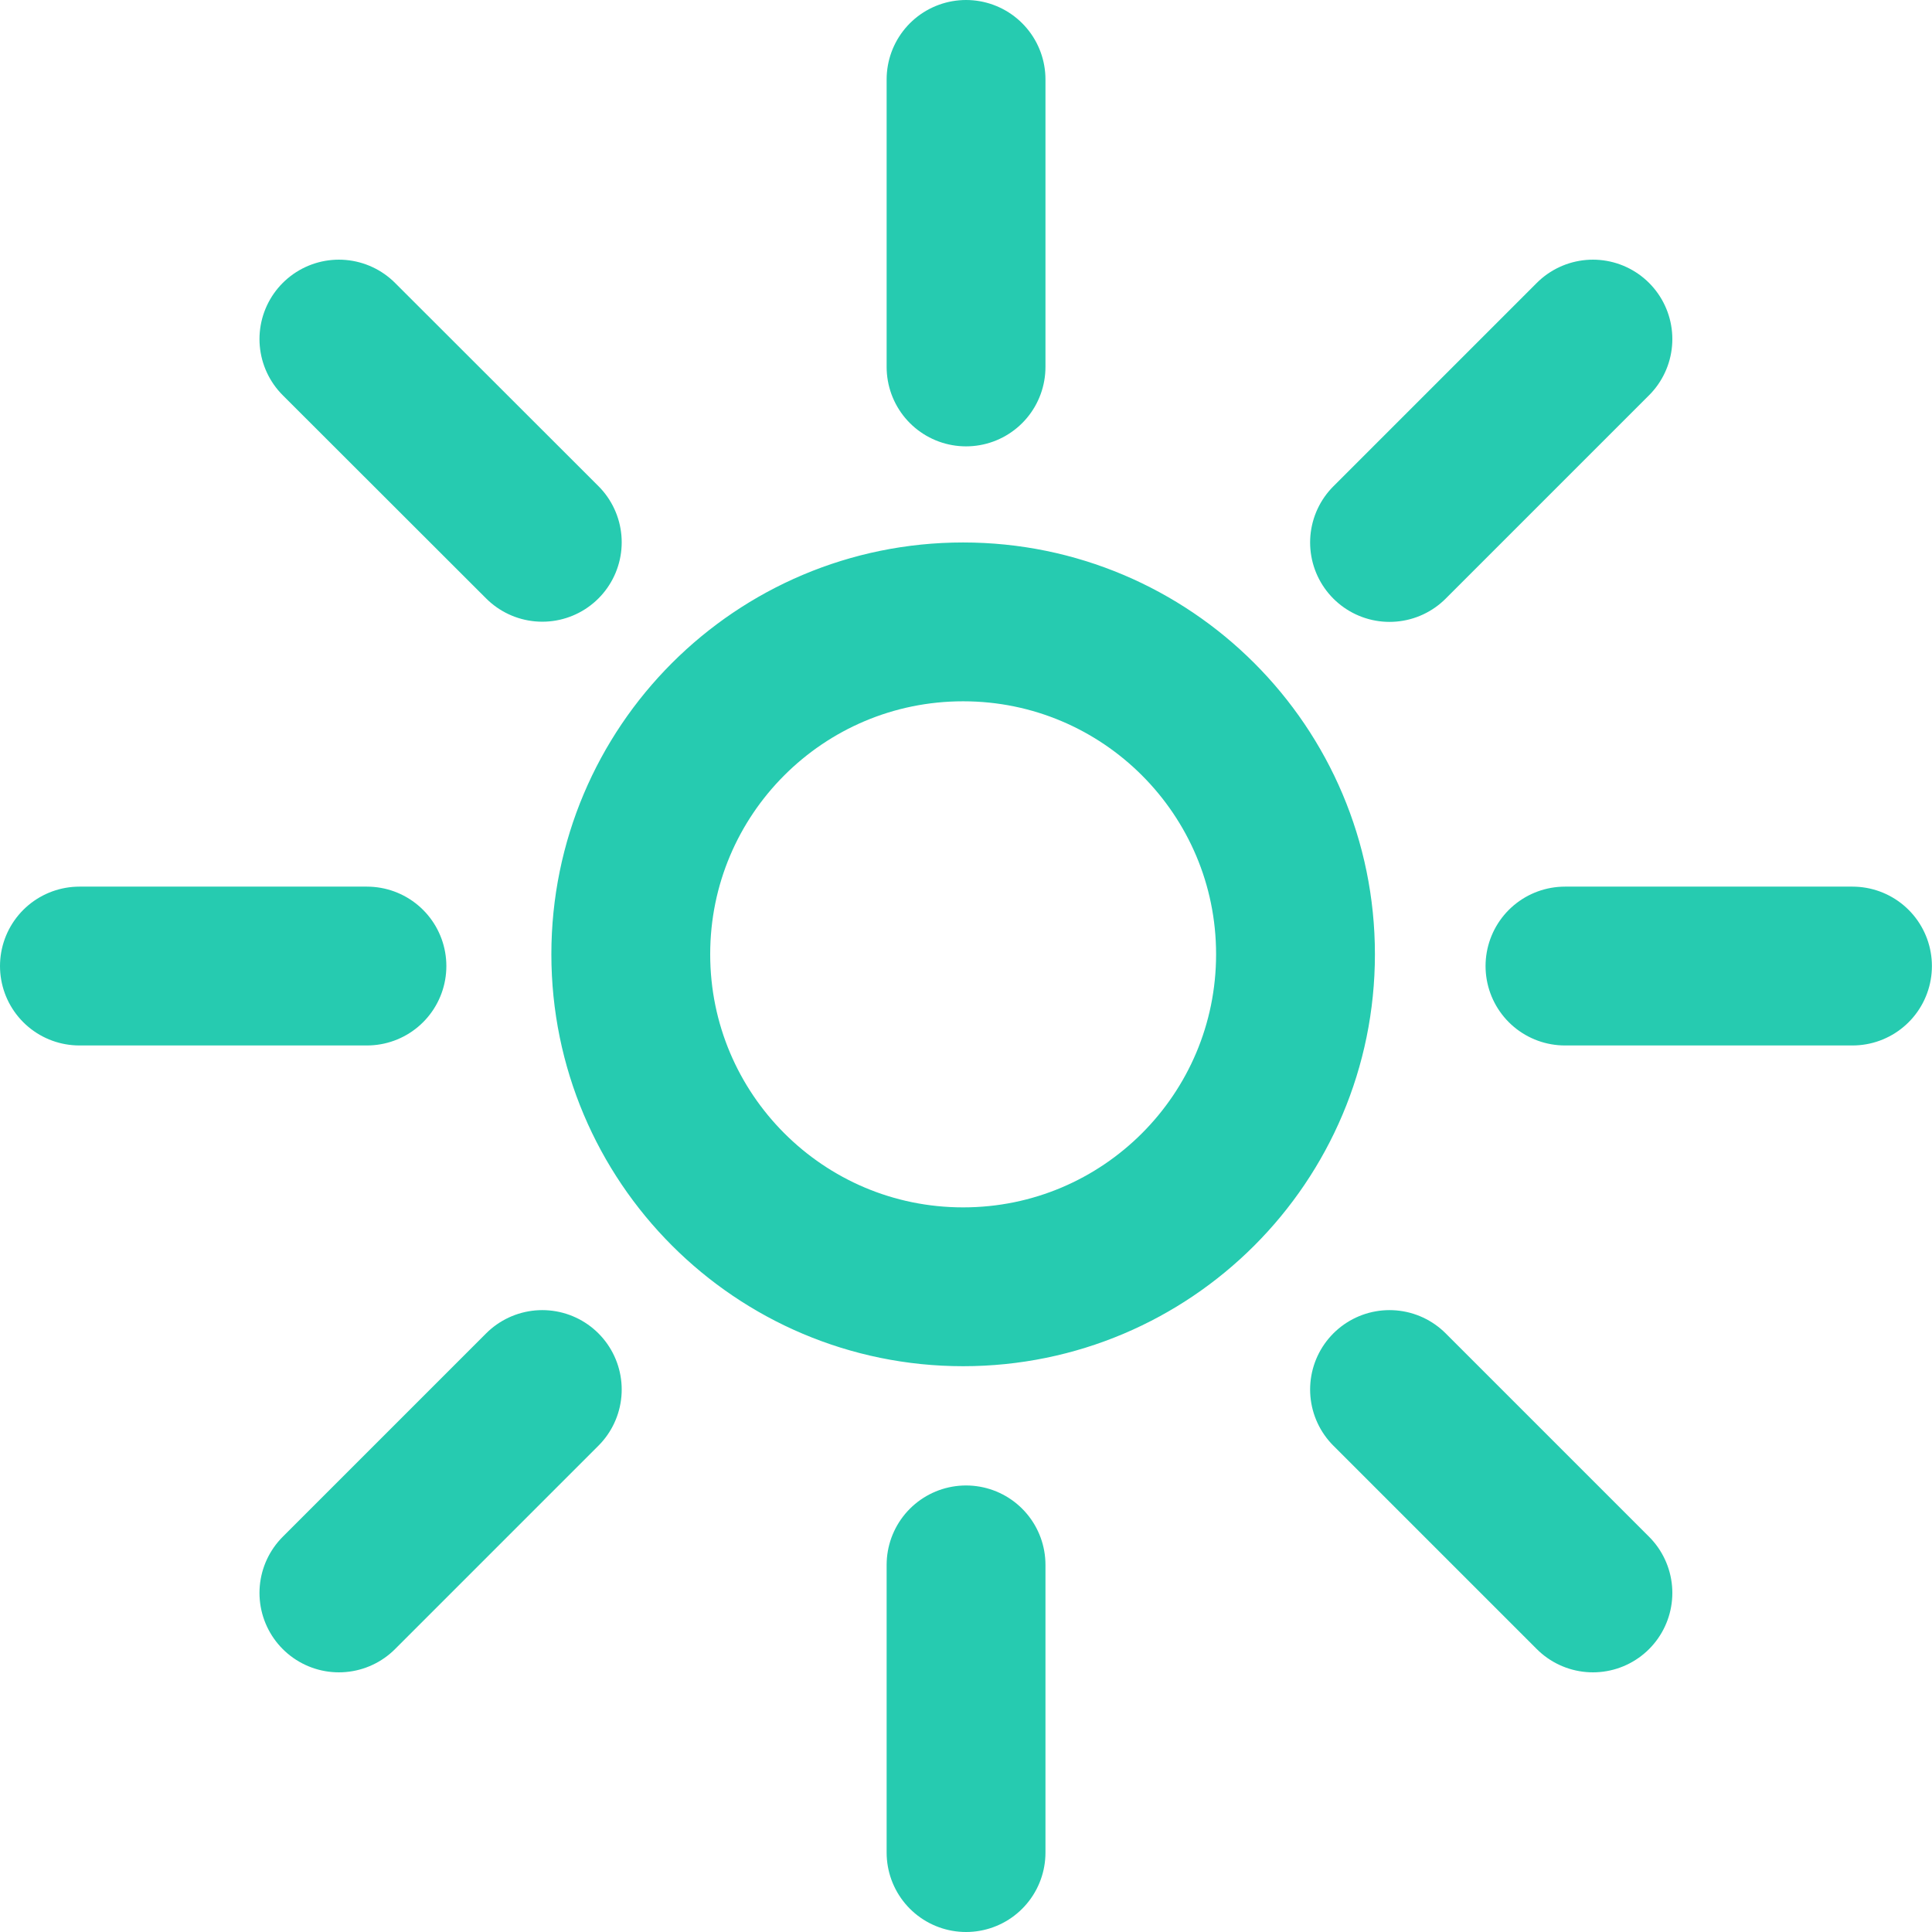
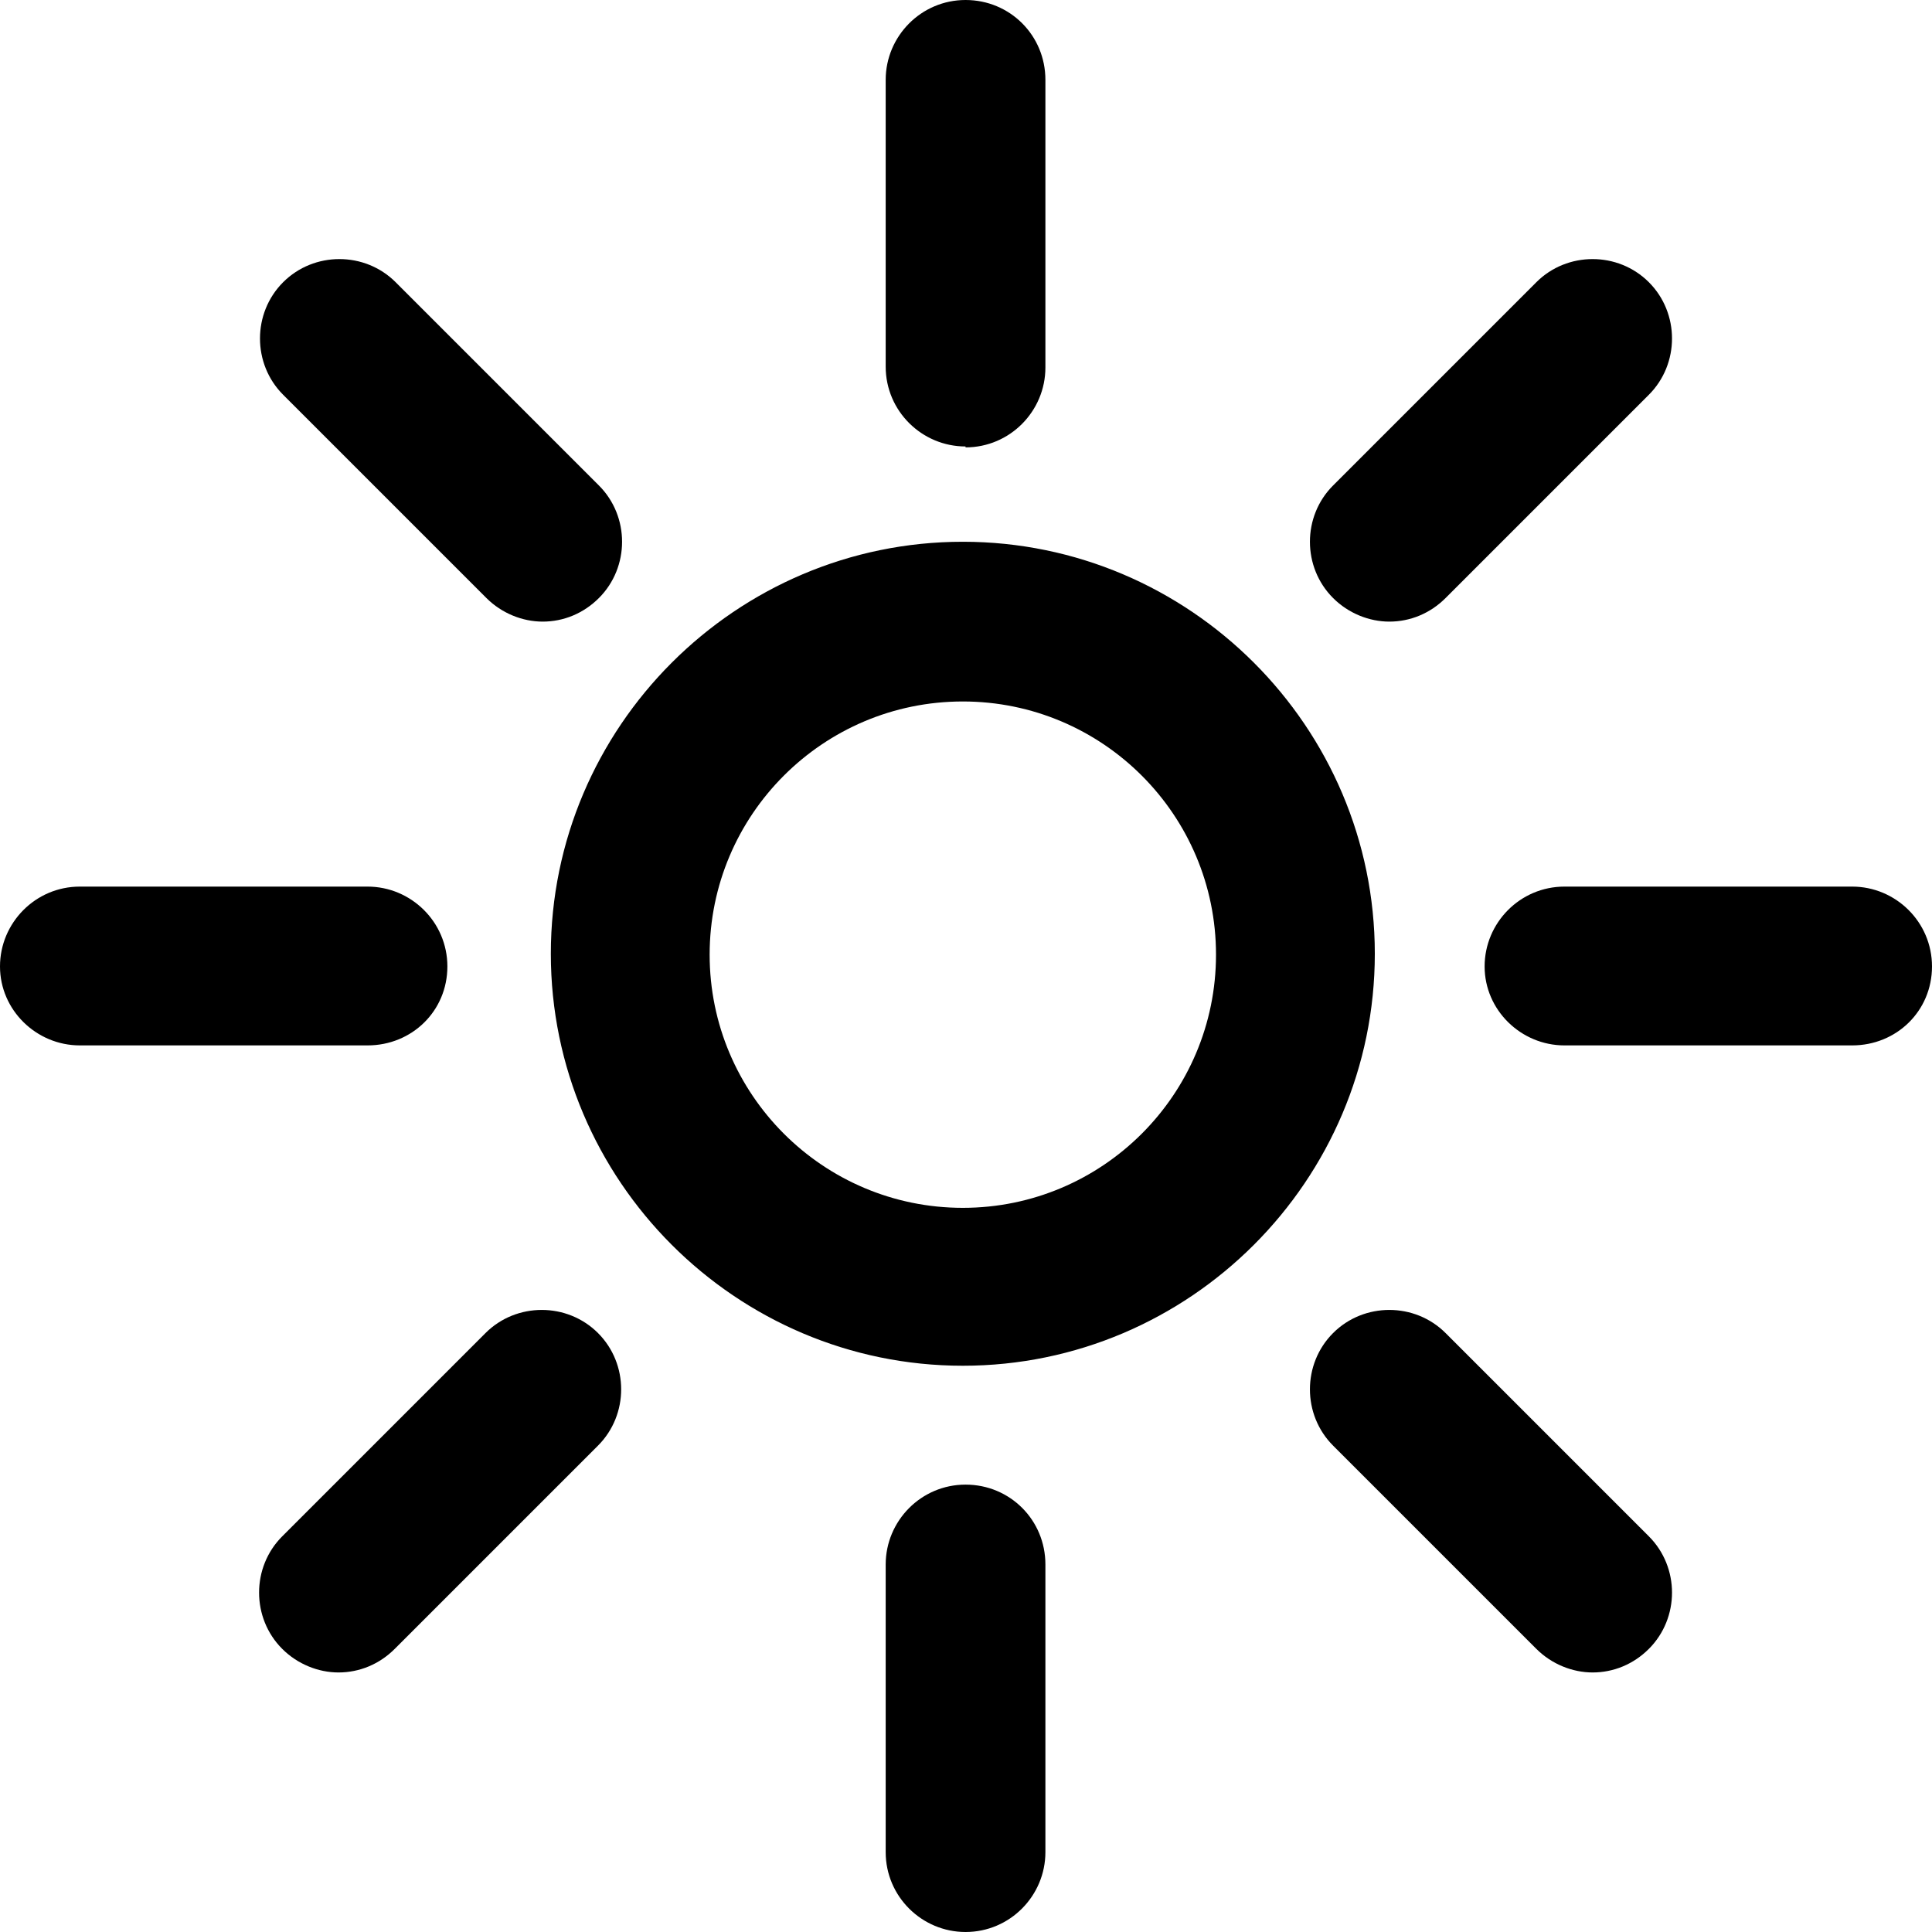
- <svg xmlns="http://www.w3.org/2000/svg" id="Layer_1" data-name="Layer 1" viewBox="0 0 212.85 212.87">
-   <defs>
-     <style>
-       .cls-1 {
-         fill: none;
-         stroke: #26cbb0;
-         stroke-linecap: round;
-         stroke-linejoin: round;
-         stroke-width: 17.5px;
-       }
-     </style>
-   </defs>
-   <path class="cls-1" d="M106.44,40.43V8.75M106.44,204.12v-31.7M172.43,106.44h31.68M8.75,106.44h31.68M153.1,59.77l22.41-22.41M37.34,175.51l22.41-22.41M153.1,153.1l22.41,22.41M37.34,37.36l22.41,22.39M142.74,105.14c0,20.24-16.39,36.64-36.62,36.64s-36.62-16.41-36.62-36.64,16.39-36.62,36.62-36.62,36.62,16.41,36.62,36.62Z" />
+ <svg xmlns="http://www.w3.org/2000/svg" id="Layer_1" version="1.1" viewBox="0 0 212.9 212.9">
+   <path class="st0" d="M106.4,212.9c-4.8,0-8.8-3.9-8.8-8.8v-31.7c0-4.8,3.9-8.8,8.8-8.8s8.8,3.9,8.8,8.8v31.7c0,4.8-3.9,8.8-8.8,8.8ZM175.5,184.3c-2.2,0-4.5-.9-6.2-2.6l-22.4-22.4c-3.4-3.4-3.4-9,0-12.4,3.4-3.4,9-3.4,12.4,0l22.4,22.4c3.4,3.4,3.4,9,0,12.4-1.7,1.7-3.9,2.6-6.2,2.6ZM37.3,184.3c-2.2,0-4.5-.9-6.2-2.6-3.4-3.4-3.4-9,0-12.4l22.4-22.4c3.4-3.4,9-3.4,12.4,0,3.4,3.4,3.4,9,0,12.4l-22.4,22.4c-1.7,1.7-3.9,2.6-6.2,2.6ZM106.1,150.5c-25,0-45.4-20.4-45.4-45.4s20.4-45.4,45.4-45.4,45.4,20.4,45.4,45.4-20.4,45.4-45.4,45.4ZM106.1,77.3c-15.4,0-27.9,12.5-27.9,27.9s12.5,27.9,27.9,27.9,27.9-12.5,27.9-27.9-12.5-27.9-27.9-27.9ZM204.1,115.2h-31.7c-4.8,0-8.8-3.9-8.8-8.7s3.9-8.8,8.8-8.8h31.7c4.8,0,8.8,3.9,8.8,8.8s-3.9,8.7-8.8,8.7ZM40.4,115.2H8.8c-4.8,0-8.8-3.9-8.8-8.7s3.9-8.8,8.8-8.8h31.7c4.8,0,8.8,3.9,8.8,8.8s-3.9,8.7-8.8,8.7ZM153.1,68.5c-2.2,0-4.5-.9-6.2-2.6-3.4-3.4-3.4-9,0-12.4l22.4-22.4c3.4-3.4,9-3.4,12.4,0,3.4,3.4,3.4,9,0,12.4l-22.4,22.4c-1.7,1.7-3.9,2.6-6.2,2.6ZM59.8,68.5c-2.2,0-4.5-.9-6.2-2.6l-22.4-22.4c-3.4-3.4-3.4-9,0-12.4,3.4-3.4,9-3.4,12.4,0l22.4,22.4c3.4,3.4,3.4,9,0,12.4-1.7,1.7-3.9,2.6-6.2,2.6ZM106.4,49.2c-4.8,0-8.8-3.9-8.8-8.8V8.8c0-4.8,3.9-8.8,8.8-8.8s8.8,3.9,8.8,8.8v31.7c0,4.8-3.9,8.8-8.8,8.8Z" />
</svg>
